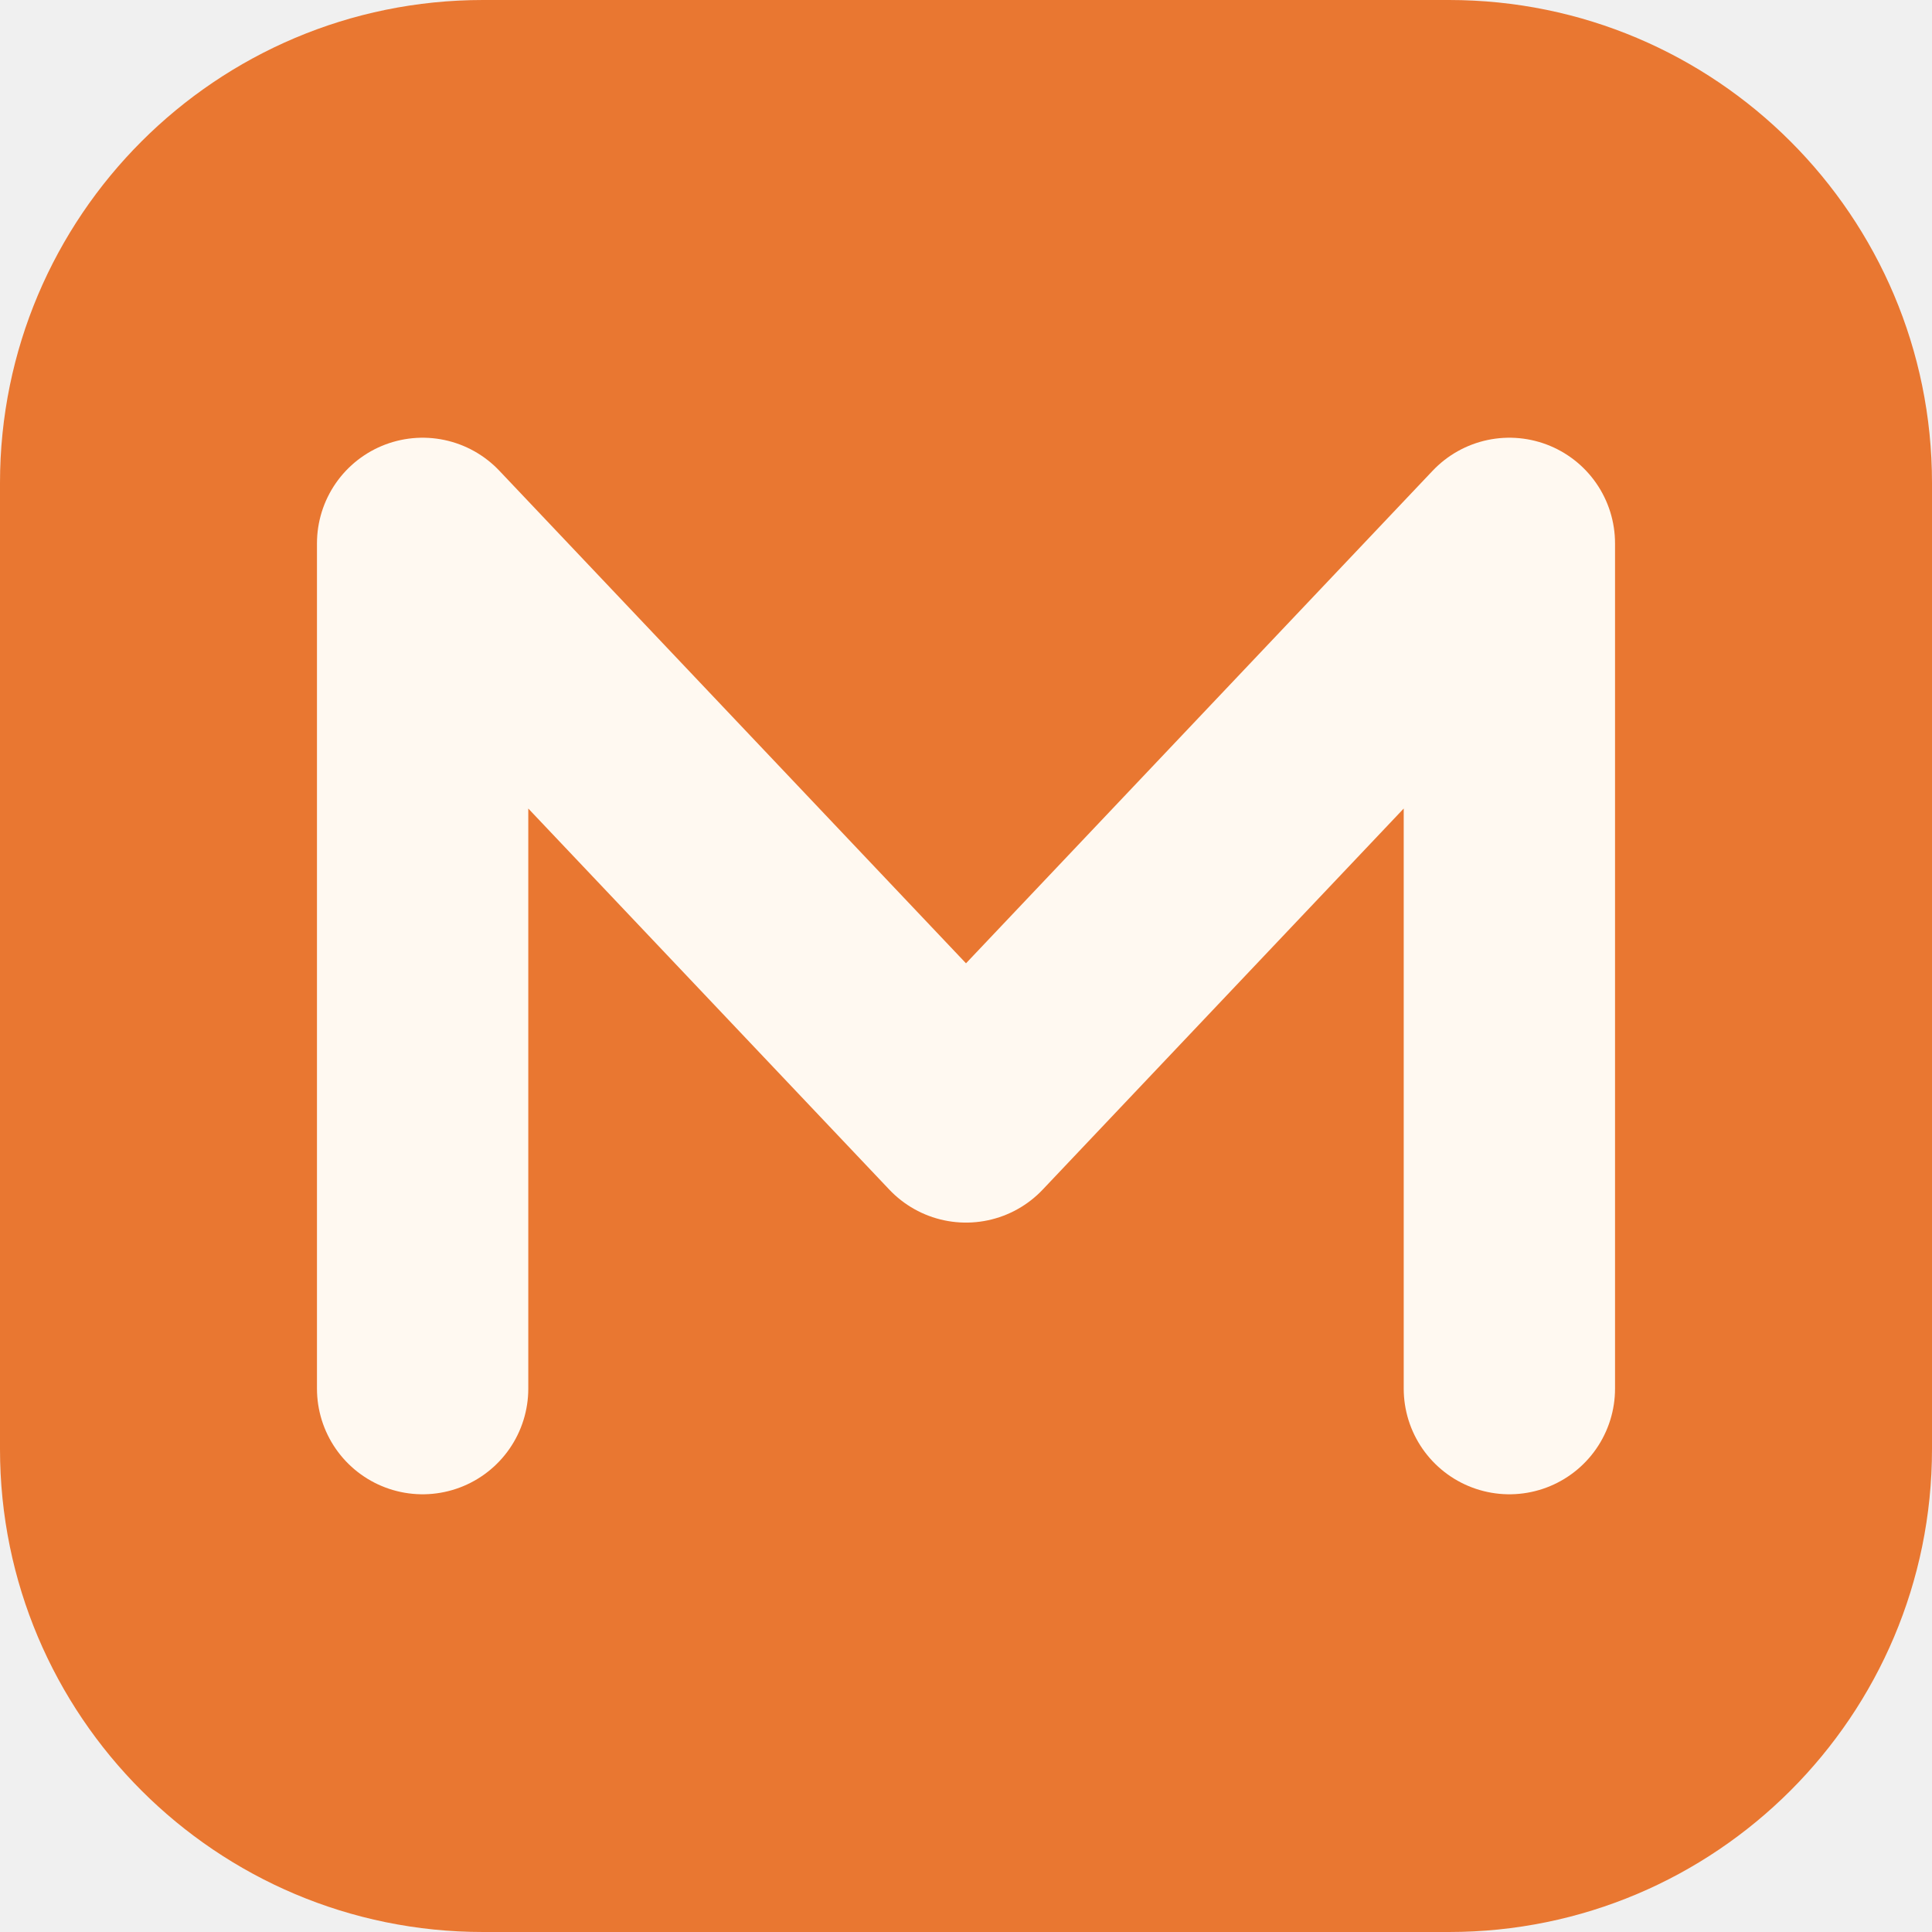
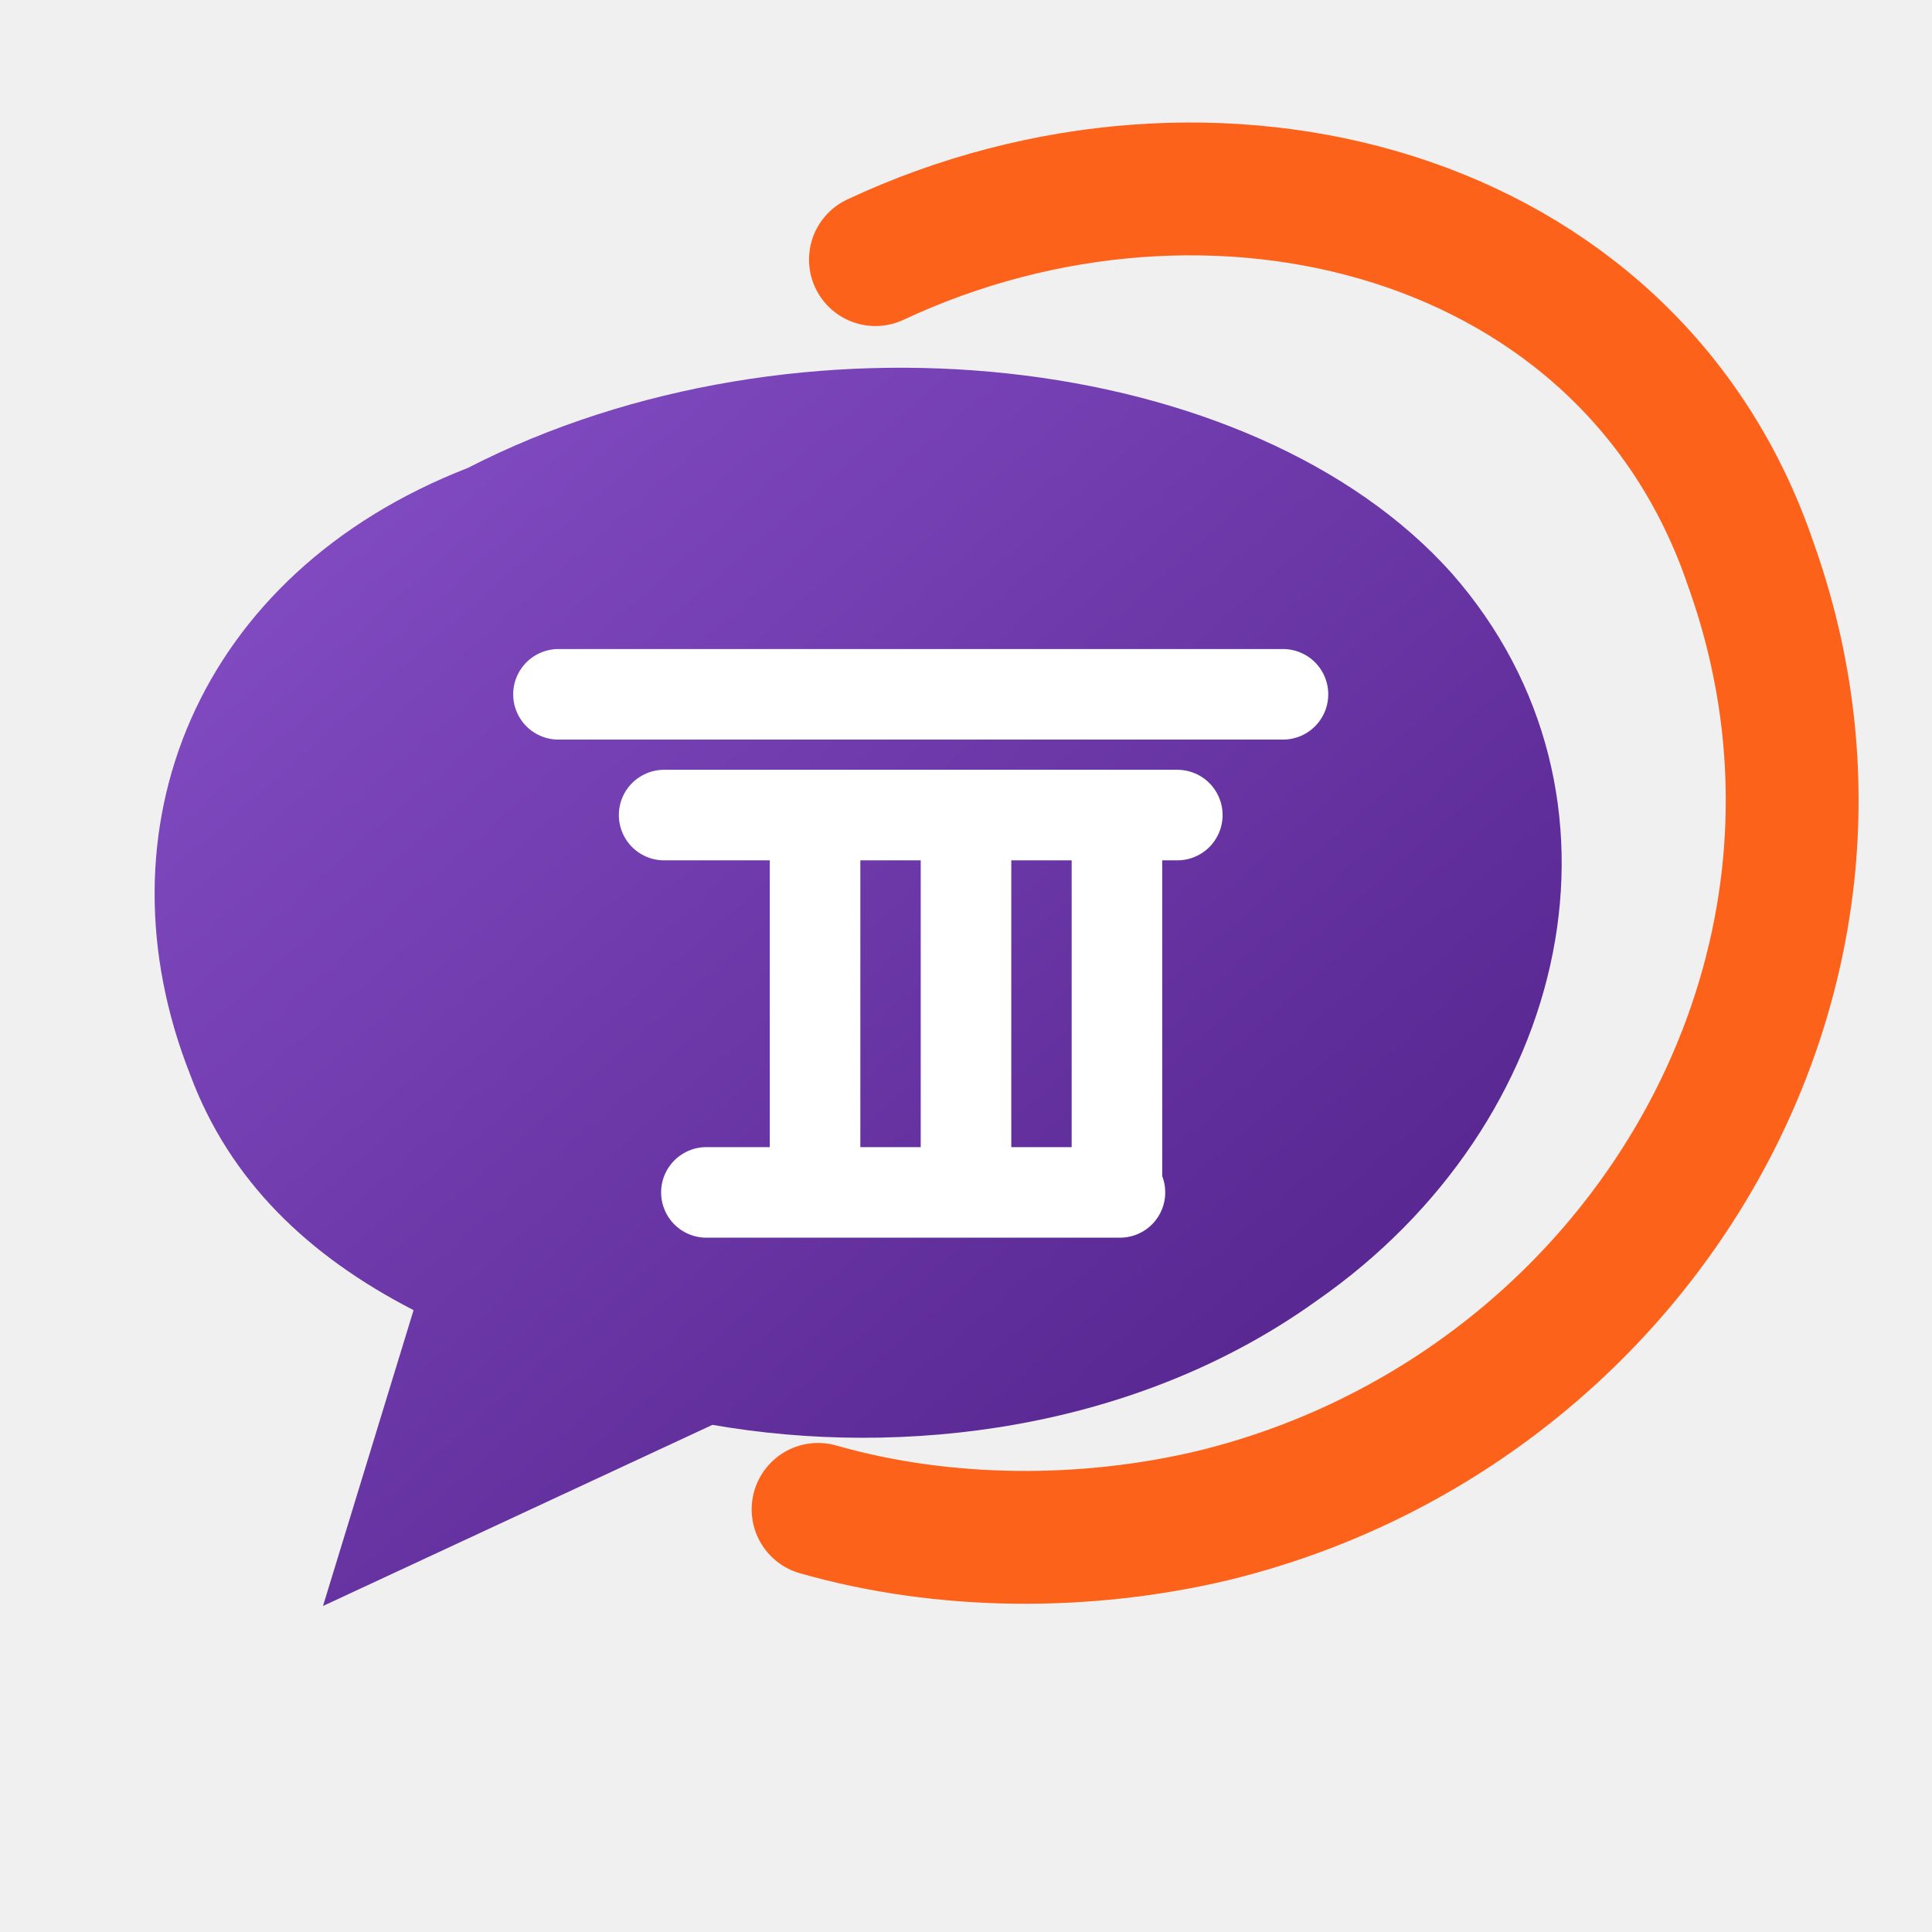
<svg xmlns="http://www.w3.org/2000/svg" viewBox="0 0 64 64">
-   <rect width="64" height="64" rx="16" fill="#e97731" />
-   <path d="M14 46V18L32 37L50 18V46" fill="none" stroke="#fff9f1" stroke-width="7" stroke-linecap="round" stroke-linejoin="round" />
+   <defs>
+     <linearGradient id="s" x2="1" y2="1">
+       <stop stop-color="#8850c9" />
+       <stop offset="1" stop-color="#4c1d83" />
+     </linearGradient>
+   </defs>
+   <path d="M15.5 15.5c-9 3.5-12.4 12-9.2 20.1 1.3 3.5 3.9 6 7.4 7.8l-3 9.8 12.9-6c6.3 1.1 14 .2 20-4.1 8.5-5.9 10.9-16.8 4.5-24.1-6.6-7.4-21.7-9.1-32.6-3.5Z" fill="url(#s)" />
+   <path d="M29 8.6c11.1-5.2 25-1.7 29 10.1 4.9 13.7-3.9 28.1-17.8 31.5-4.2 1-8.9 1-13.1-.2" fill="none" stroke="#FD621B" stroke-width="4.4" stroke-linecap="round" />
+   <path d="M18.5 23h24M22 27h17M23.4 39.5h13.7M27 27v12M32 27v12M37 27v12" fill="none" stroke="white" stroke-width="3" stroke-linecap="round" stroke-linejoin="round" />
</svg>
